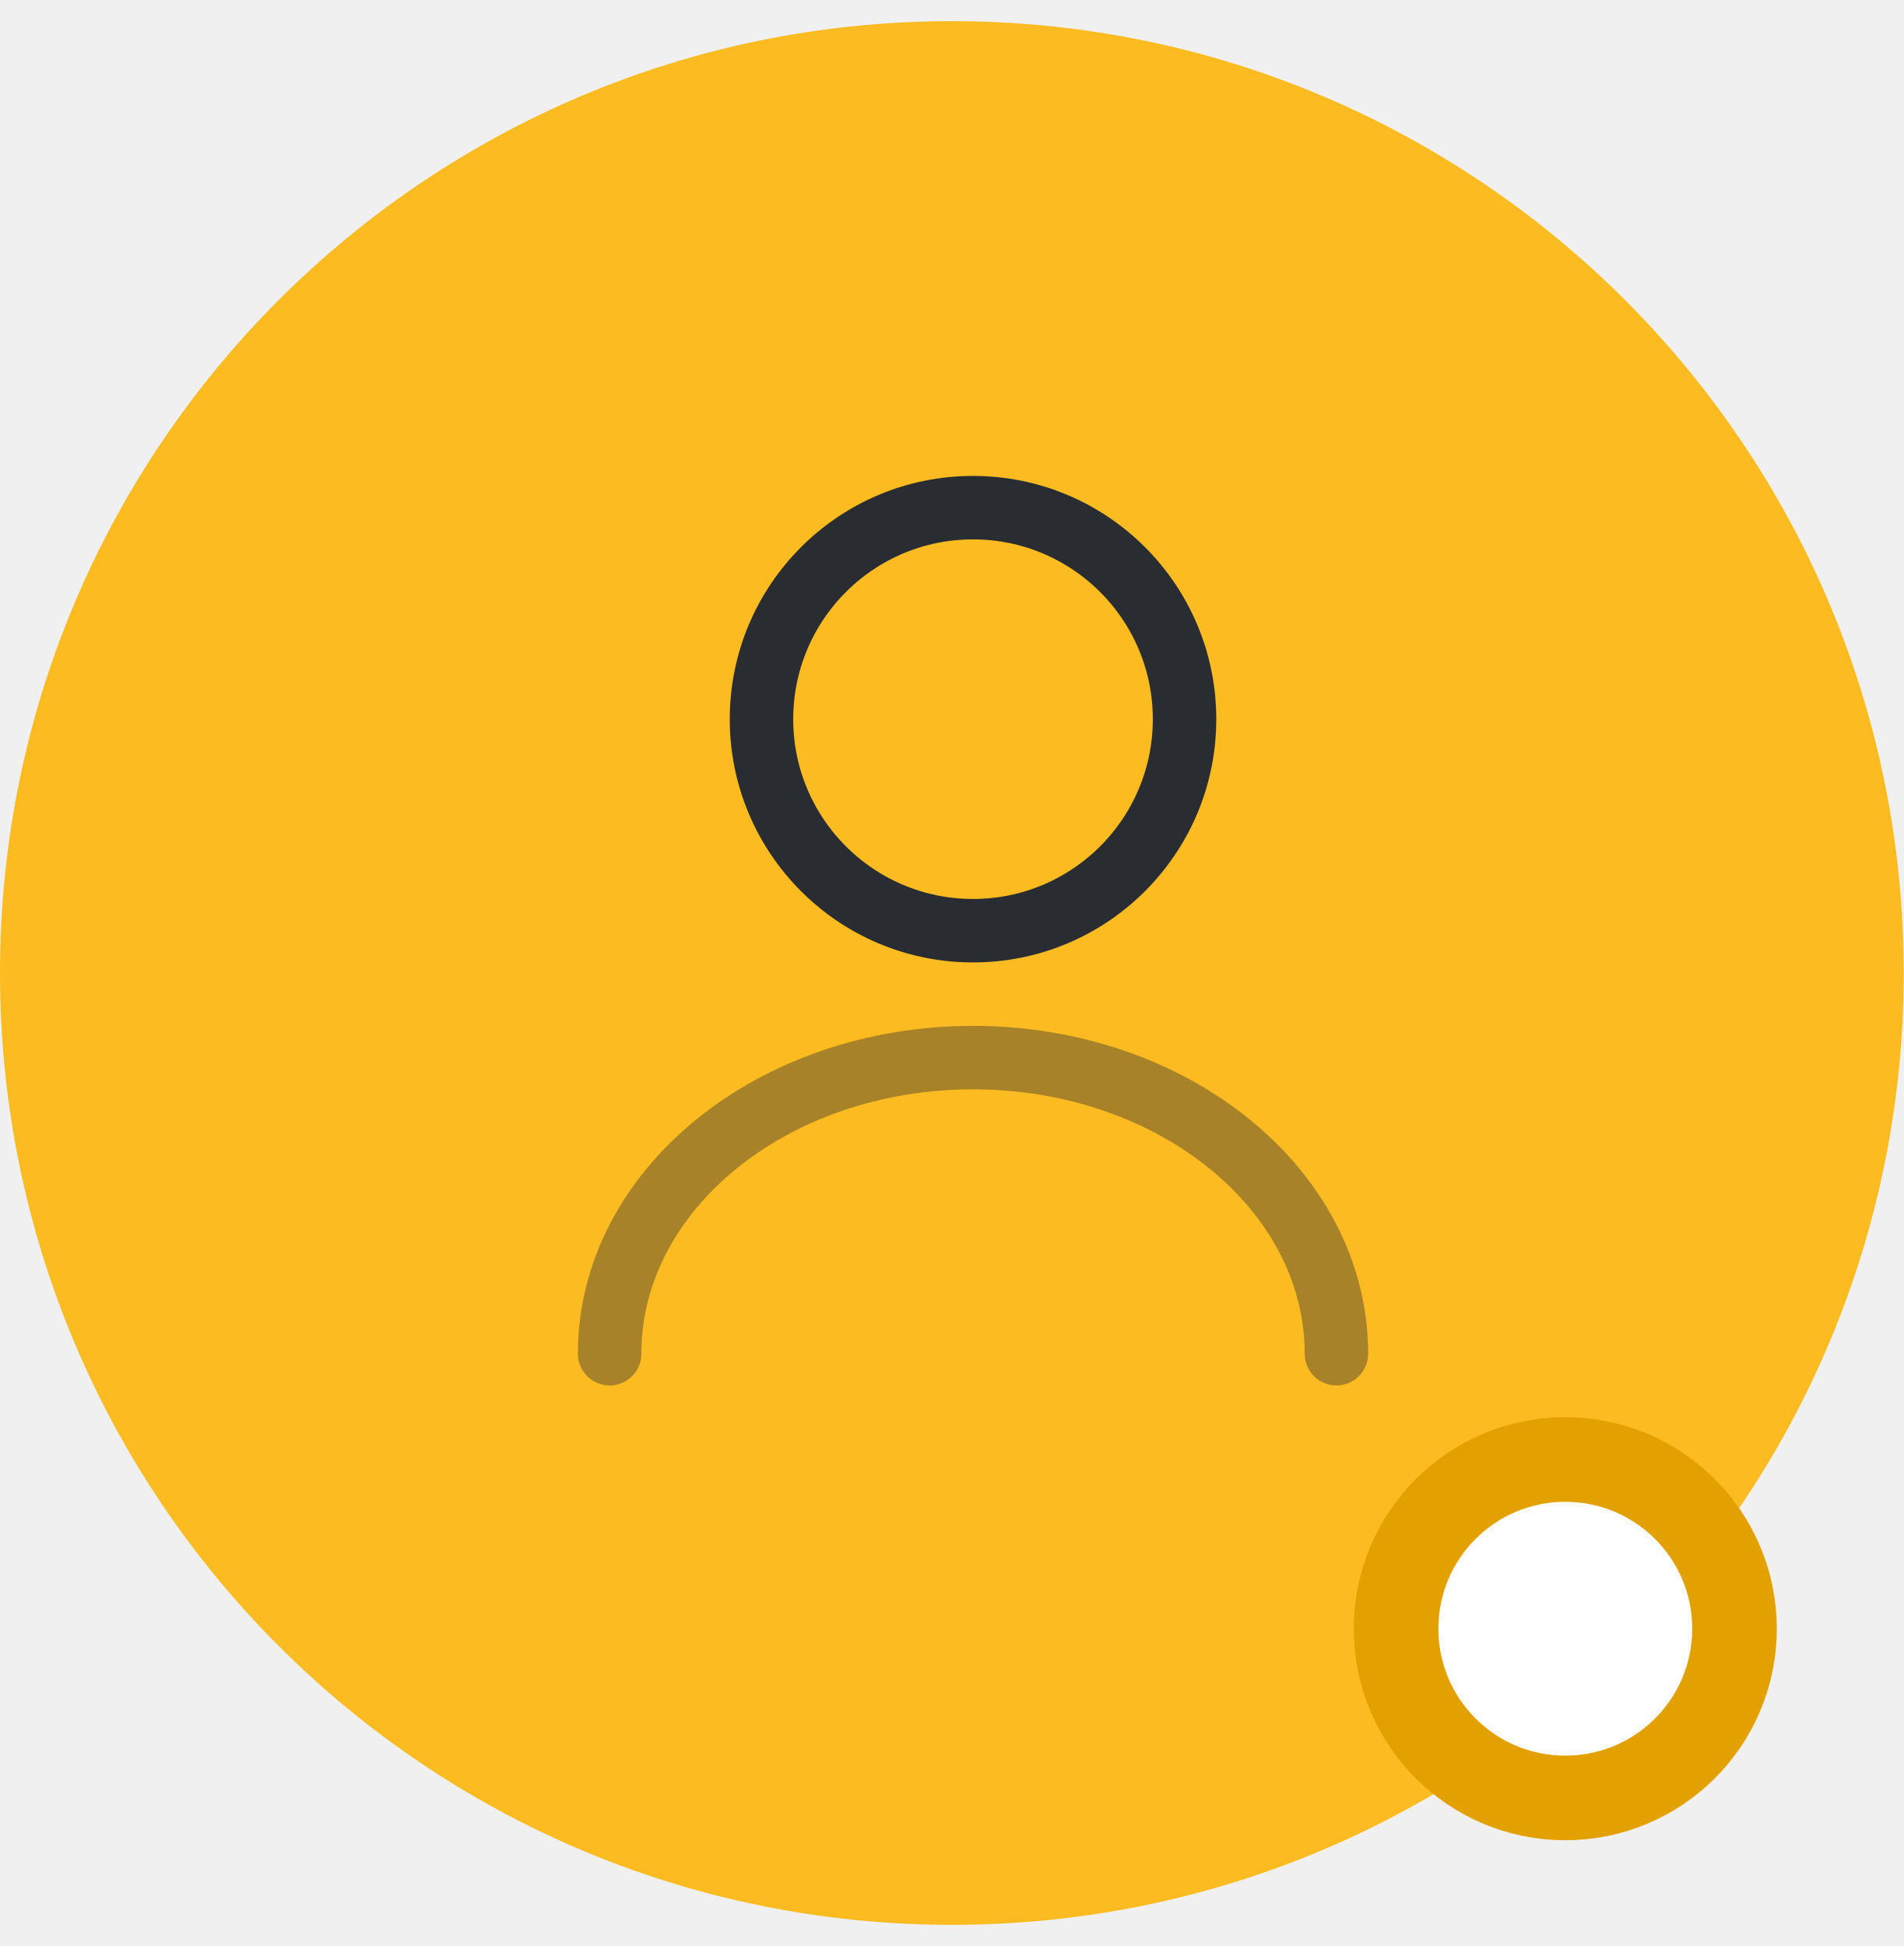
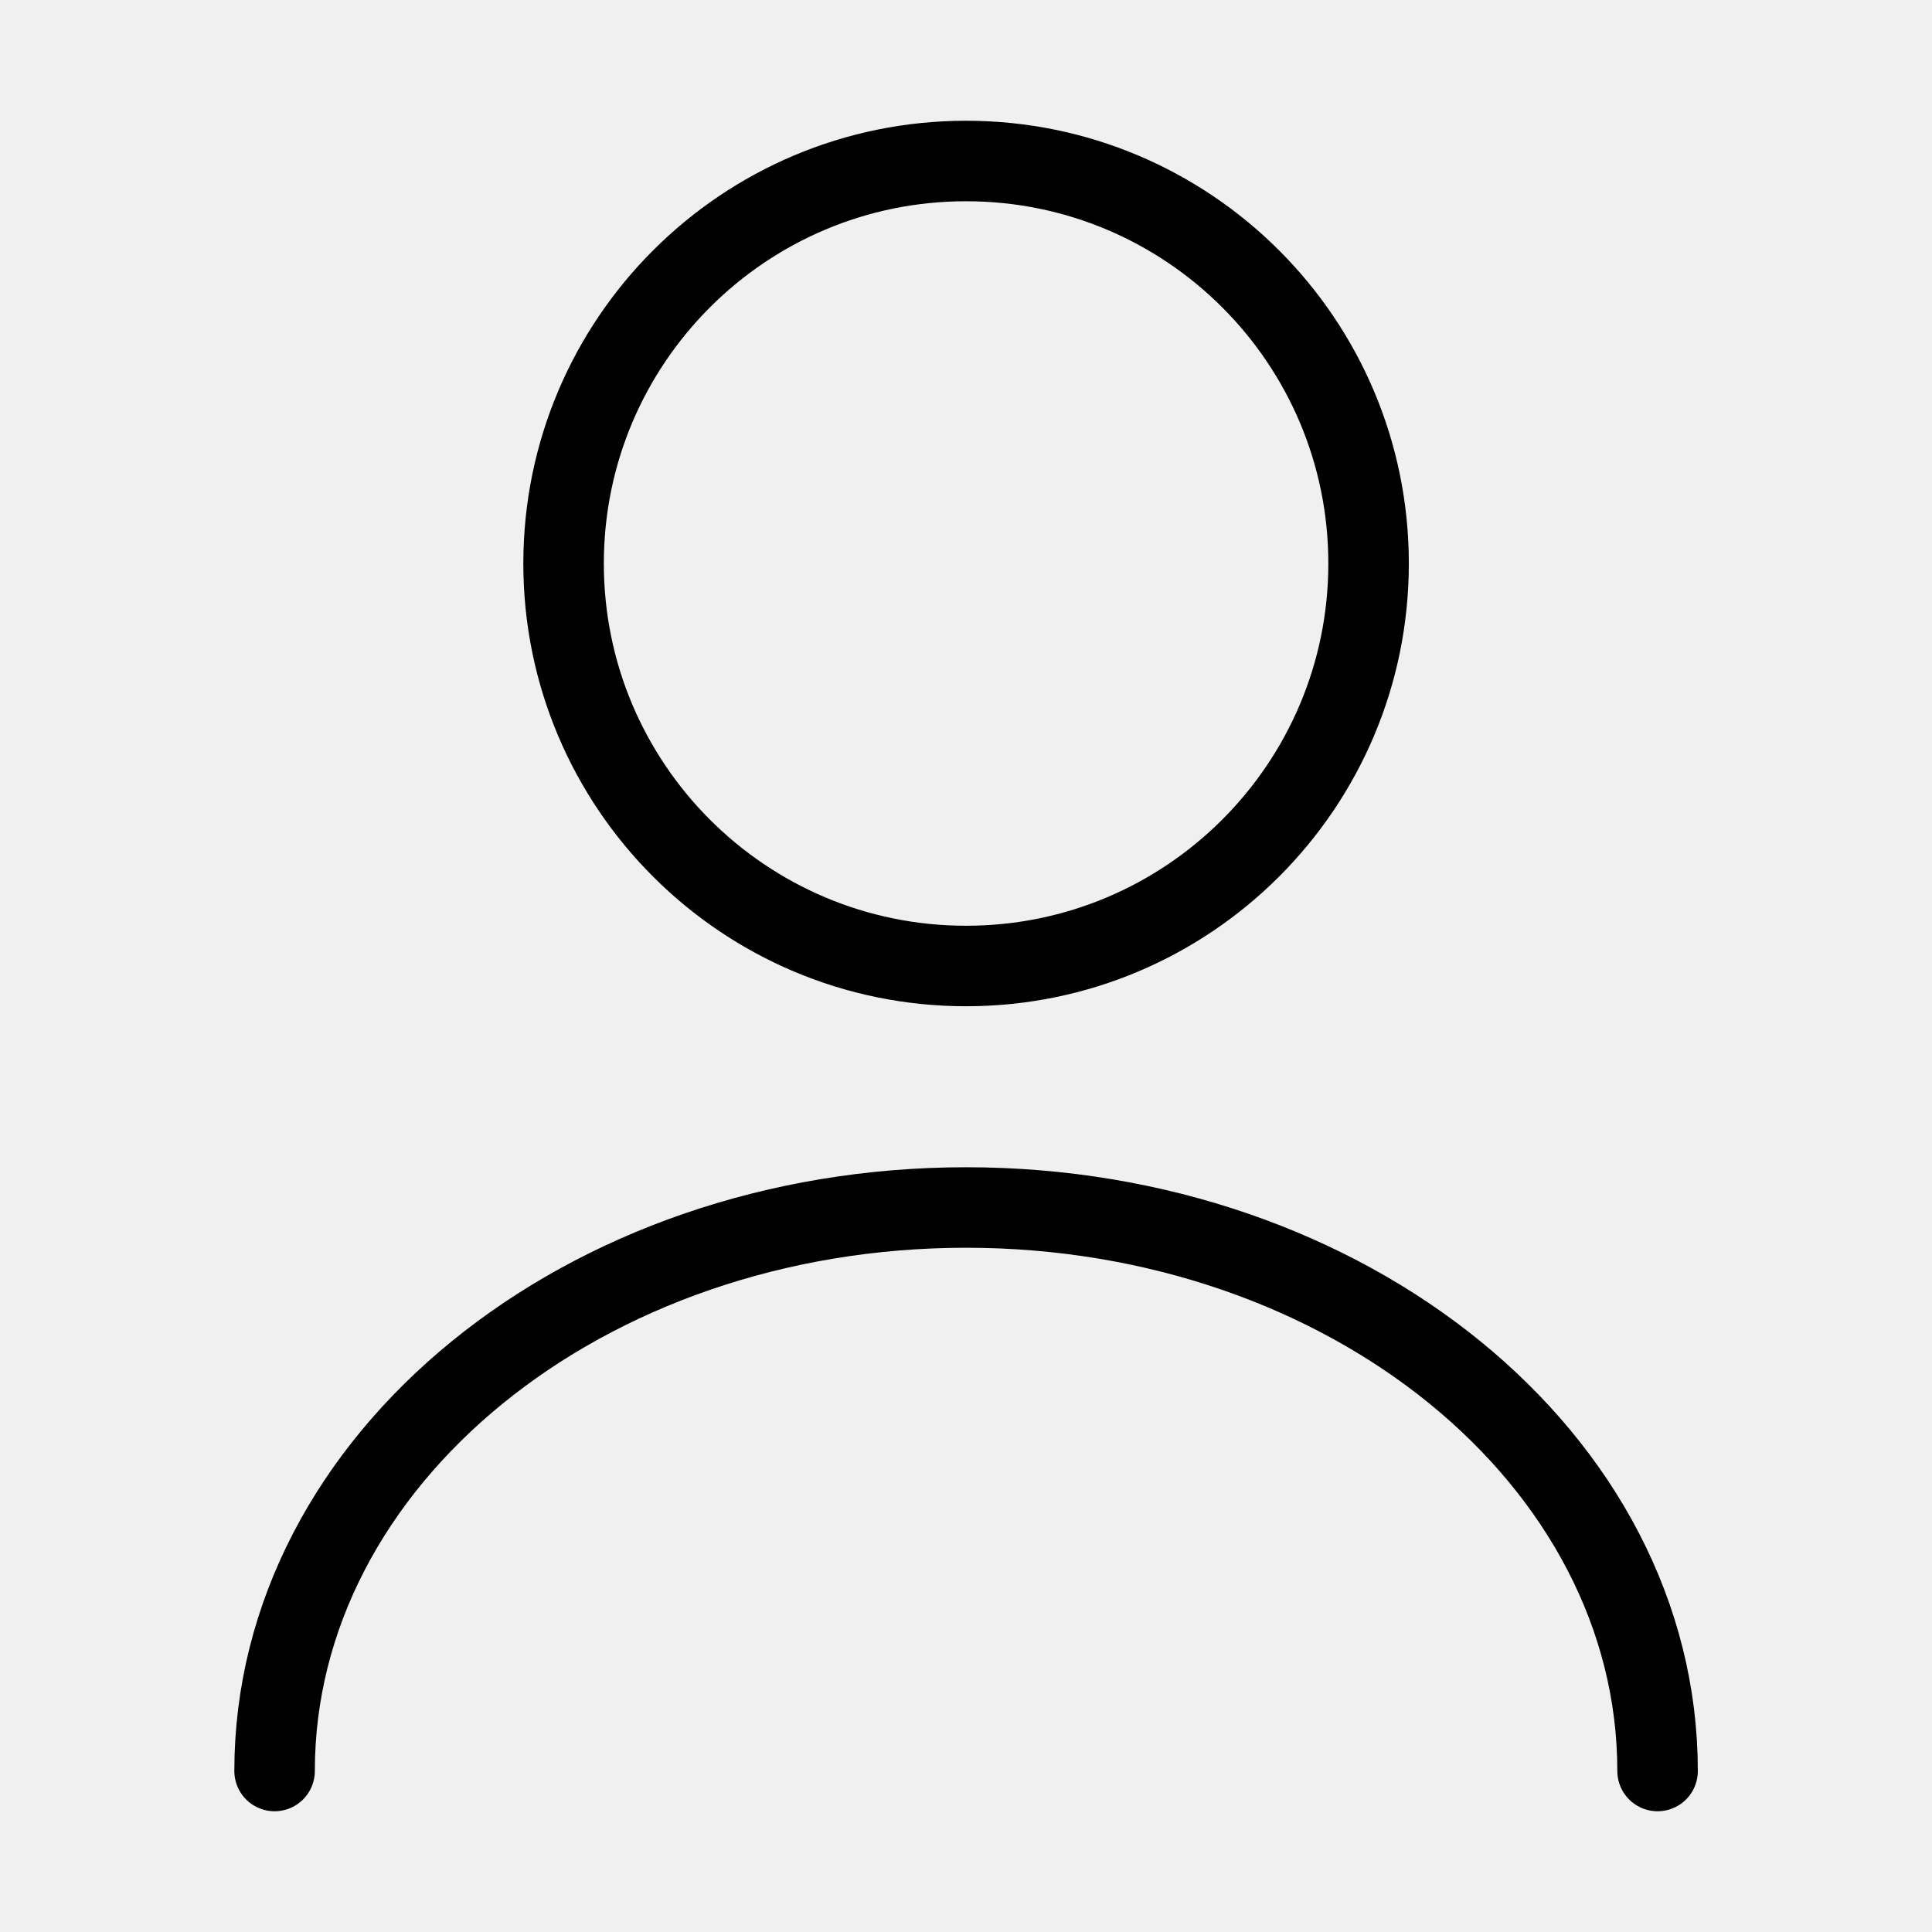
- <svg xmlns="http://www.w3.org/2000/svg" width="45" height="46" viewBox="0 0 45 46" fill="none">
-   <rect width="45" height="45" rx="22.5" transform="matrix(-1 0 0 1 45 0.5)" fill="#FBBB21" />
-   <circle cx="37" cy="38.5" r="4" fill="white" stroke="#E3A100" stroke-width="2" />
-   <path d="M23 22C25.761 22 28 19.761 28 17C28 14.239 25.761 12 23 12C20.239 12 18 14.239 18 17C18 19.761 20.239 22 23 22Z" stroke="#292D32" stroke-width="1.5" stroke-linecap="round" stroke-linejoin="round" />
-   <path opacity="0.4" d="M31.59 32C31.59 28.13 27.74 25 23 25C18.26 25 14.41 28.13 14.41 32" stroke="#292D32" stroke-width="1.5" stroke-linecap="round" stroke-linejoin="round" />
+ <svg xmlns="http://www.w3.org/2000/svg" width="24" height="24" viewBox="0 0 24 24" fill="none">
+   <path d="M12.001 12C14.762 12 17.001 9.761 17.001 7C17.001 4.239 14.762 2 12.001 2C9.24 2 7.001 4.239 7.001 7C7.001 9.761 9.24 12 12.001 12Z" stroke="black" stroke-linecap="round" stroke-linejoin="round" />
+   <path d="M20.591 22C20.591 18.13 16.741 15 12.001 15C7.261 15 3.411 18.13 3.411 22" stroke="black" stroke-linecap="round" stroke-linejoin="round" />
</svg>
